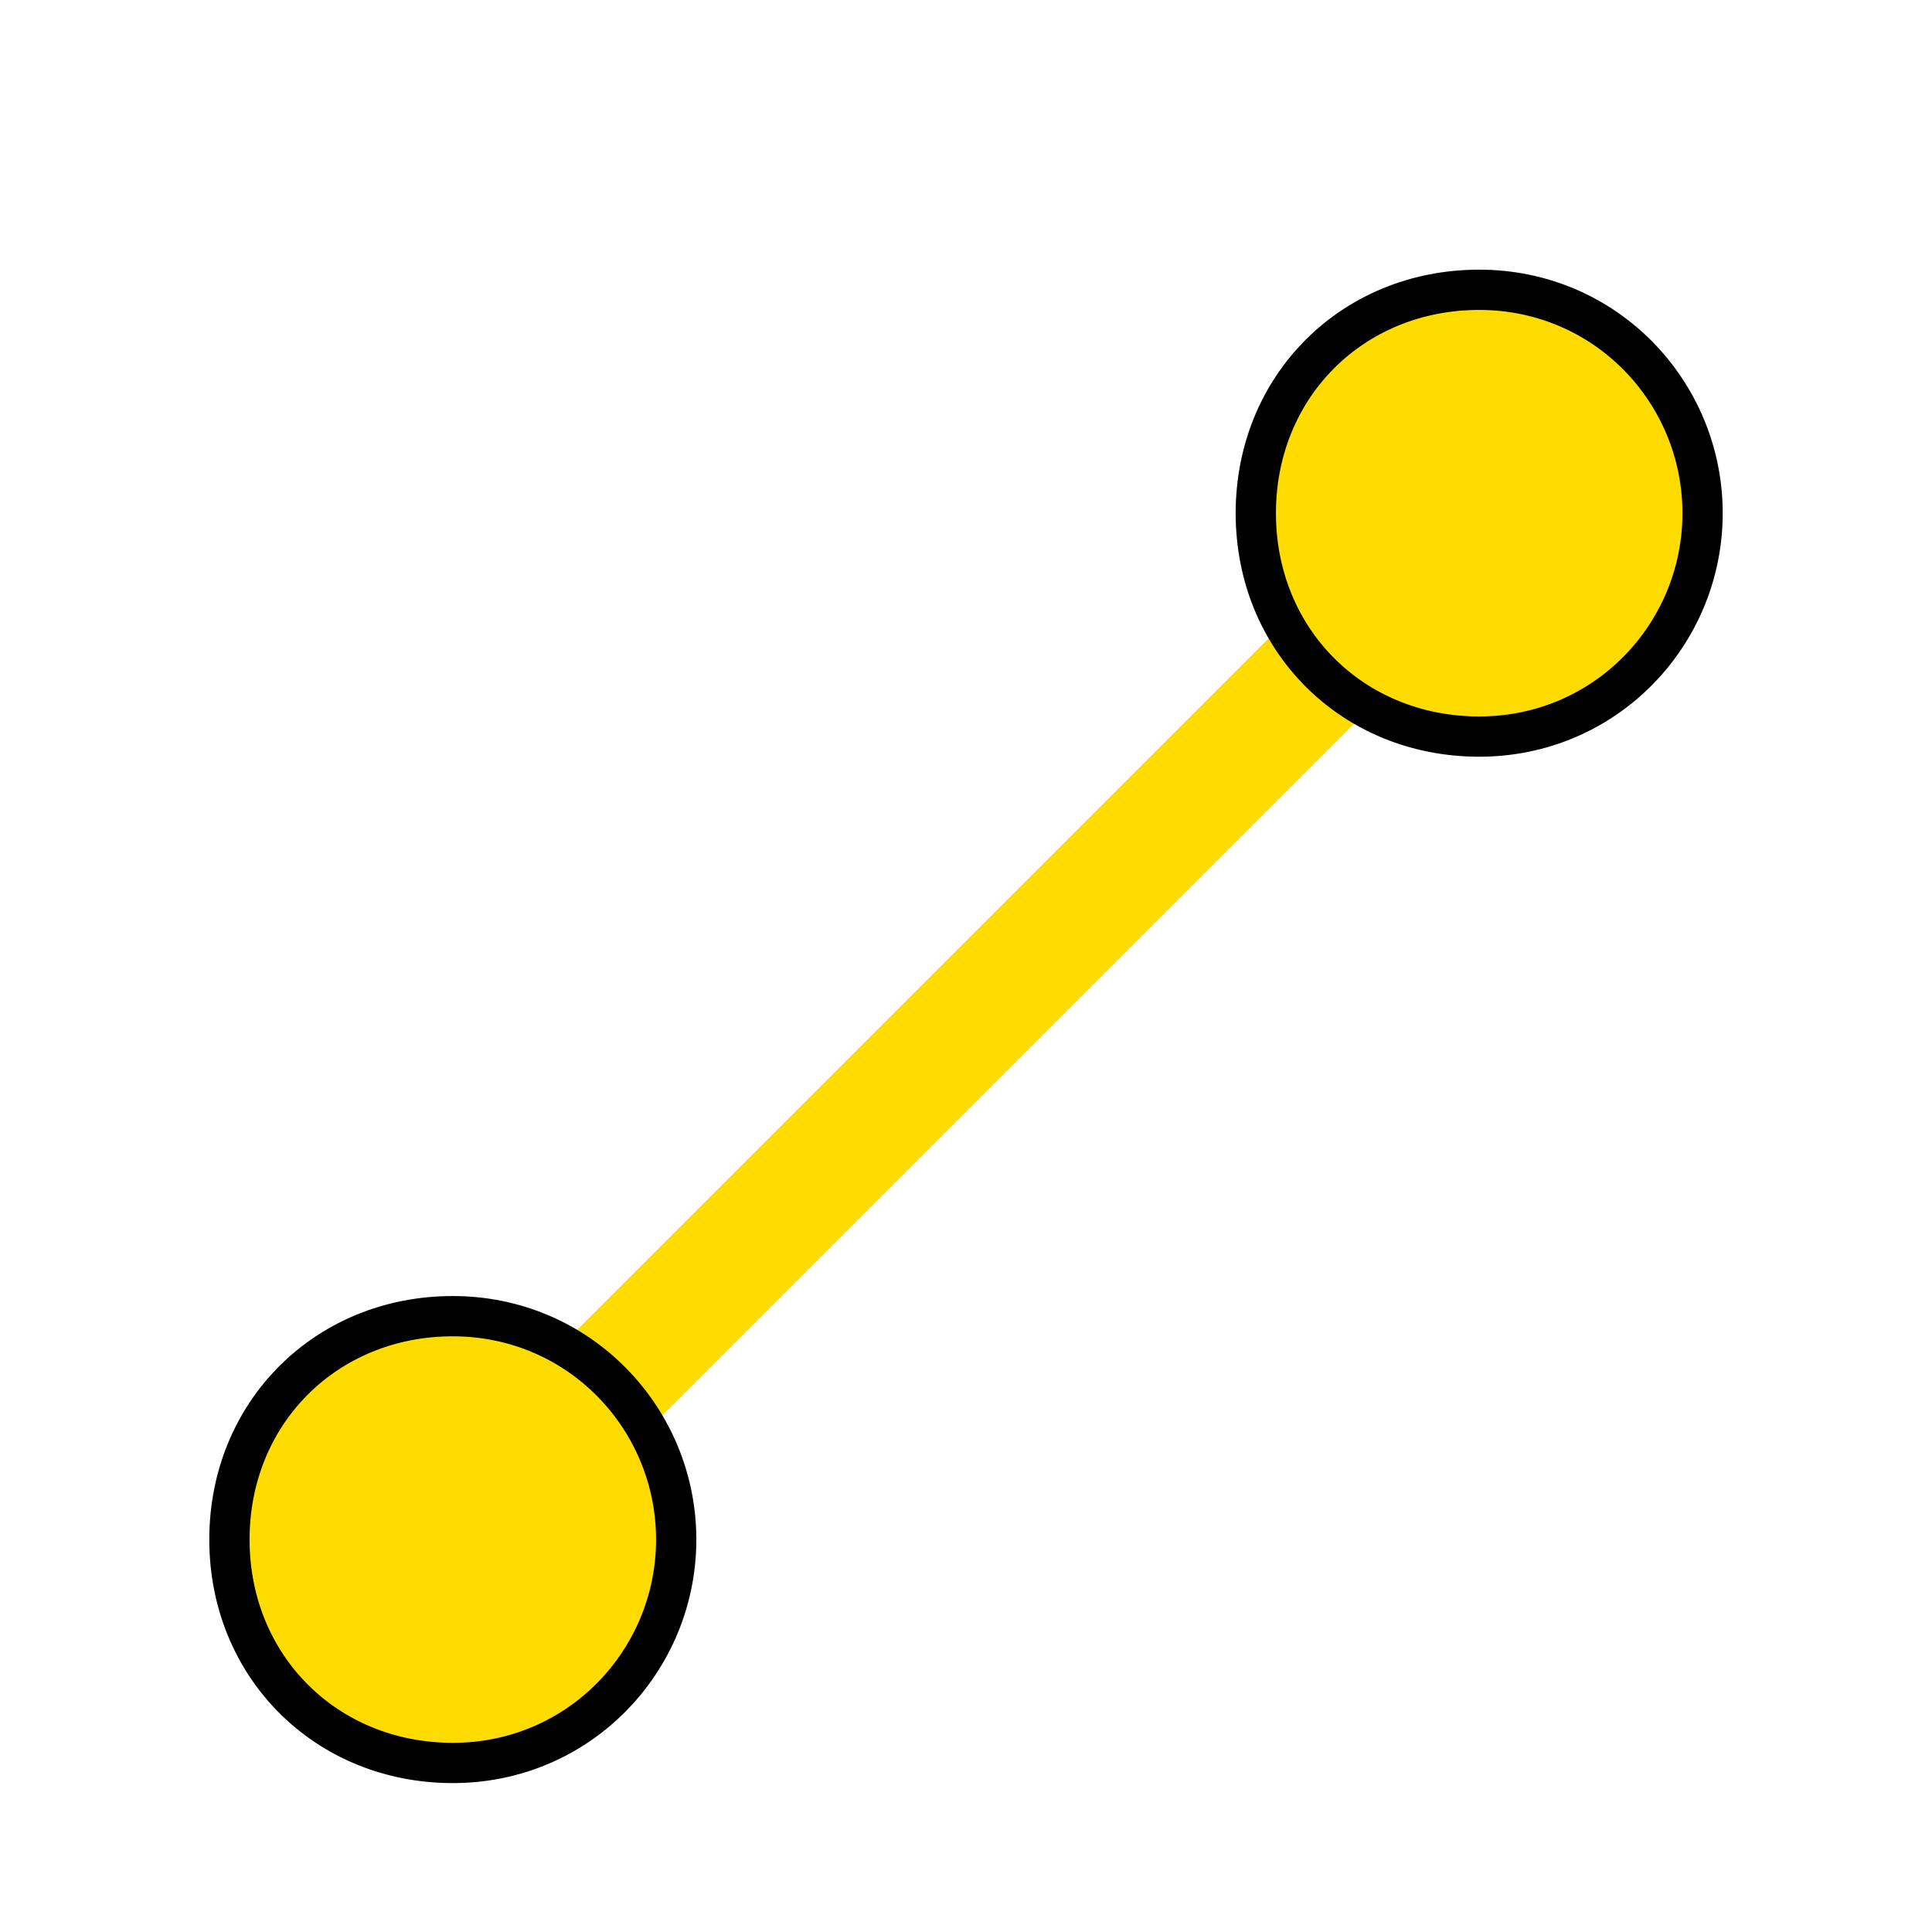
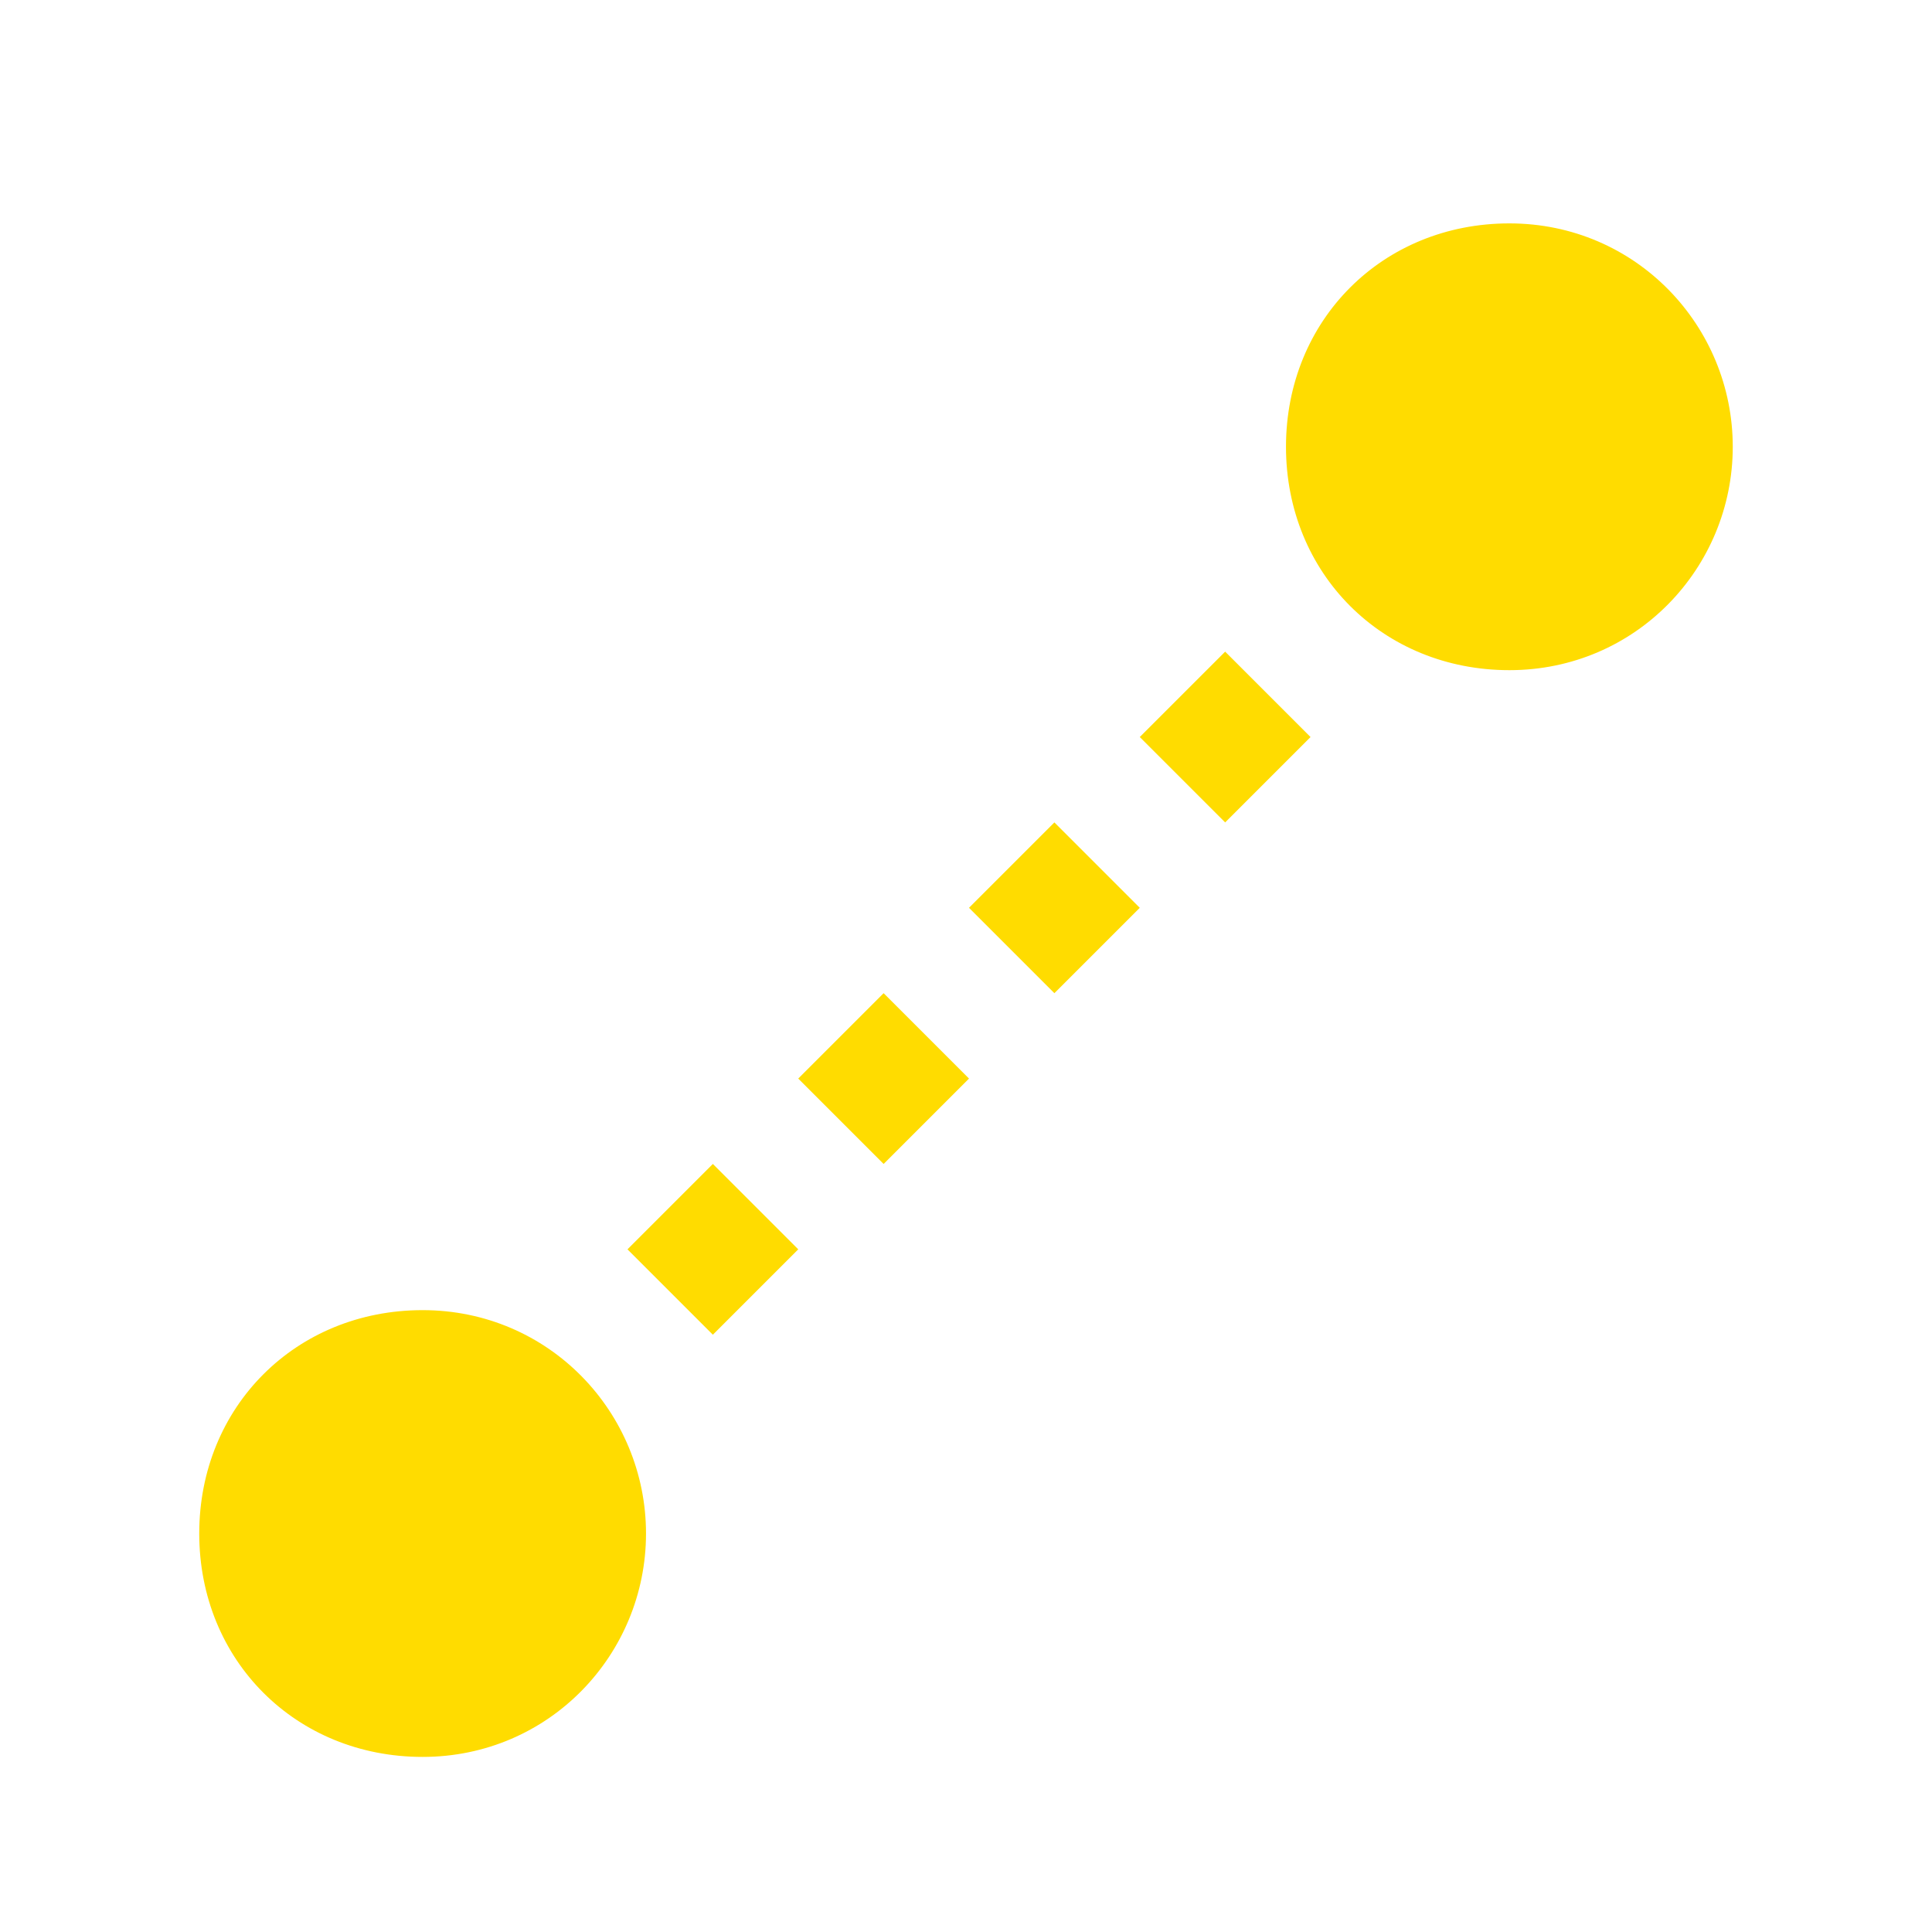
- <svg xmlns="http://www.w3.org/2000/svg" version="1.1" id="svg3797" x="0px" y="0px" viewBox="0 0 32 32" style="enable-background:new 0 0 32 32;" xml:space="preserve">
-   <style type="text/css">
- 	.st0{fill:none;stroke:#FFDC00;stroke-width:2;}
- 	.st1{fill:#FFDC00;stroke:#000000;stroke-width:0.667;stroke-miterlimit:2.444;}
- </style>
+ <svg xmlns="http://www.w3.org/2000/svg" id="svg3797" width="32" height="32" version="1.1" viewBox="0 0 32 32">
+   <defs>
+     <style>
+       .st0 {
+         fill: none;
+         stroke: #ffdc00;
+         stroke-dasharray: 2;
+         stroke-width: 2px;
+       }
+ 
+       .st1 {
+         fill: #ffdc00;
+       }
+     </style>
+   </defs>
  <g id="layer1">
-     <path id="path3829" class="st0" d="M10,23L24,9" />
-     <path id="path3807-4" class="st1" d="   M28.2,8.5c0,2-1.6,3.7-3.7,3.7s-3.7-1.6-3.7-3.7s1.6-3.7,3.7-3.7S28.2,6.5,28.2,8.5z" />
-     <path id="path3807" class="st1" d="   M11.2,25.5c0,2-1.6,3.7-3.7,3.7s-3.7-1.6-3.7-3.7s1.6-3.7,3.7-3.7S11.2,23.5,11.2,25.5z" />
+     <path id="path3829" class="st0" d="M11.1,21.4l10-10" />
+     <path id="path3807-4" class="st1" d="M28.7,7.4c0,2-1.6,3.7-3.7,3.7s-3.7-1.6-3.7-3.7,1.6-3.7,3.7-3.7,3.7,1.7,3.7,3.7Z" />
+     <path id="path3807" class="st1" d="M10.7,25.4c0,2-1.6,3.7-3.7,3.7s-3.7-1.6-3.7-3.7,1.6-3.7,3.7-3.7,3.7,1.7,3.7,3.7Z" />
  </g>
</svg>
